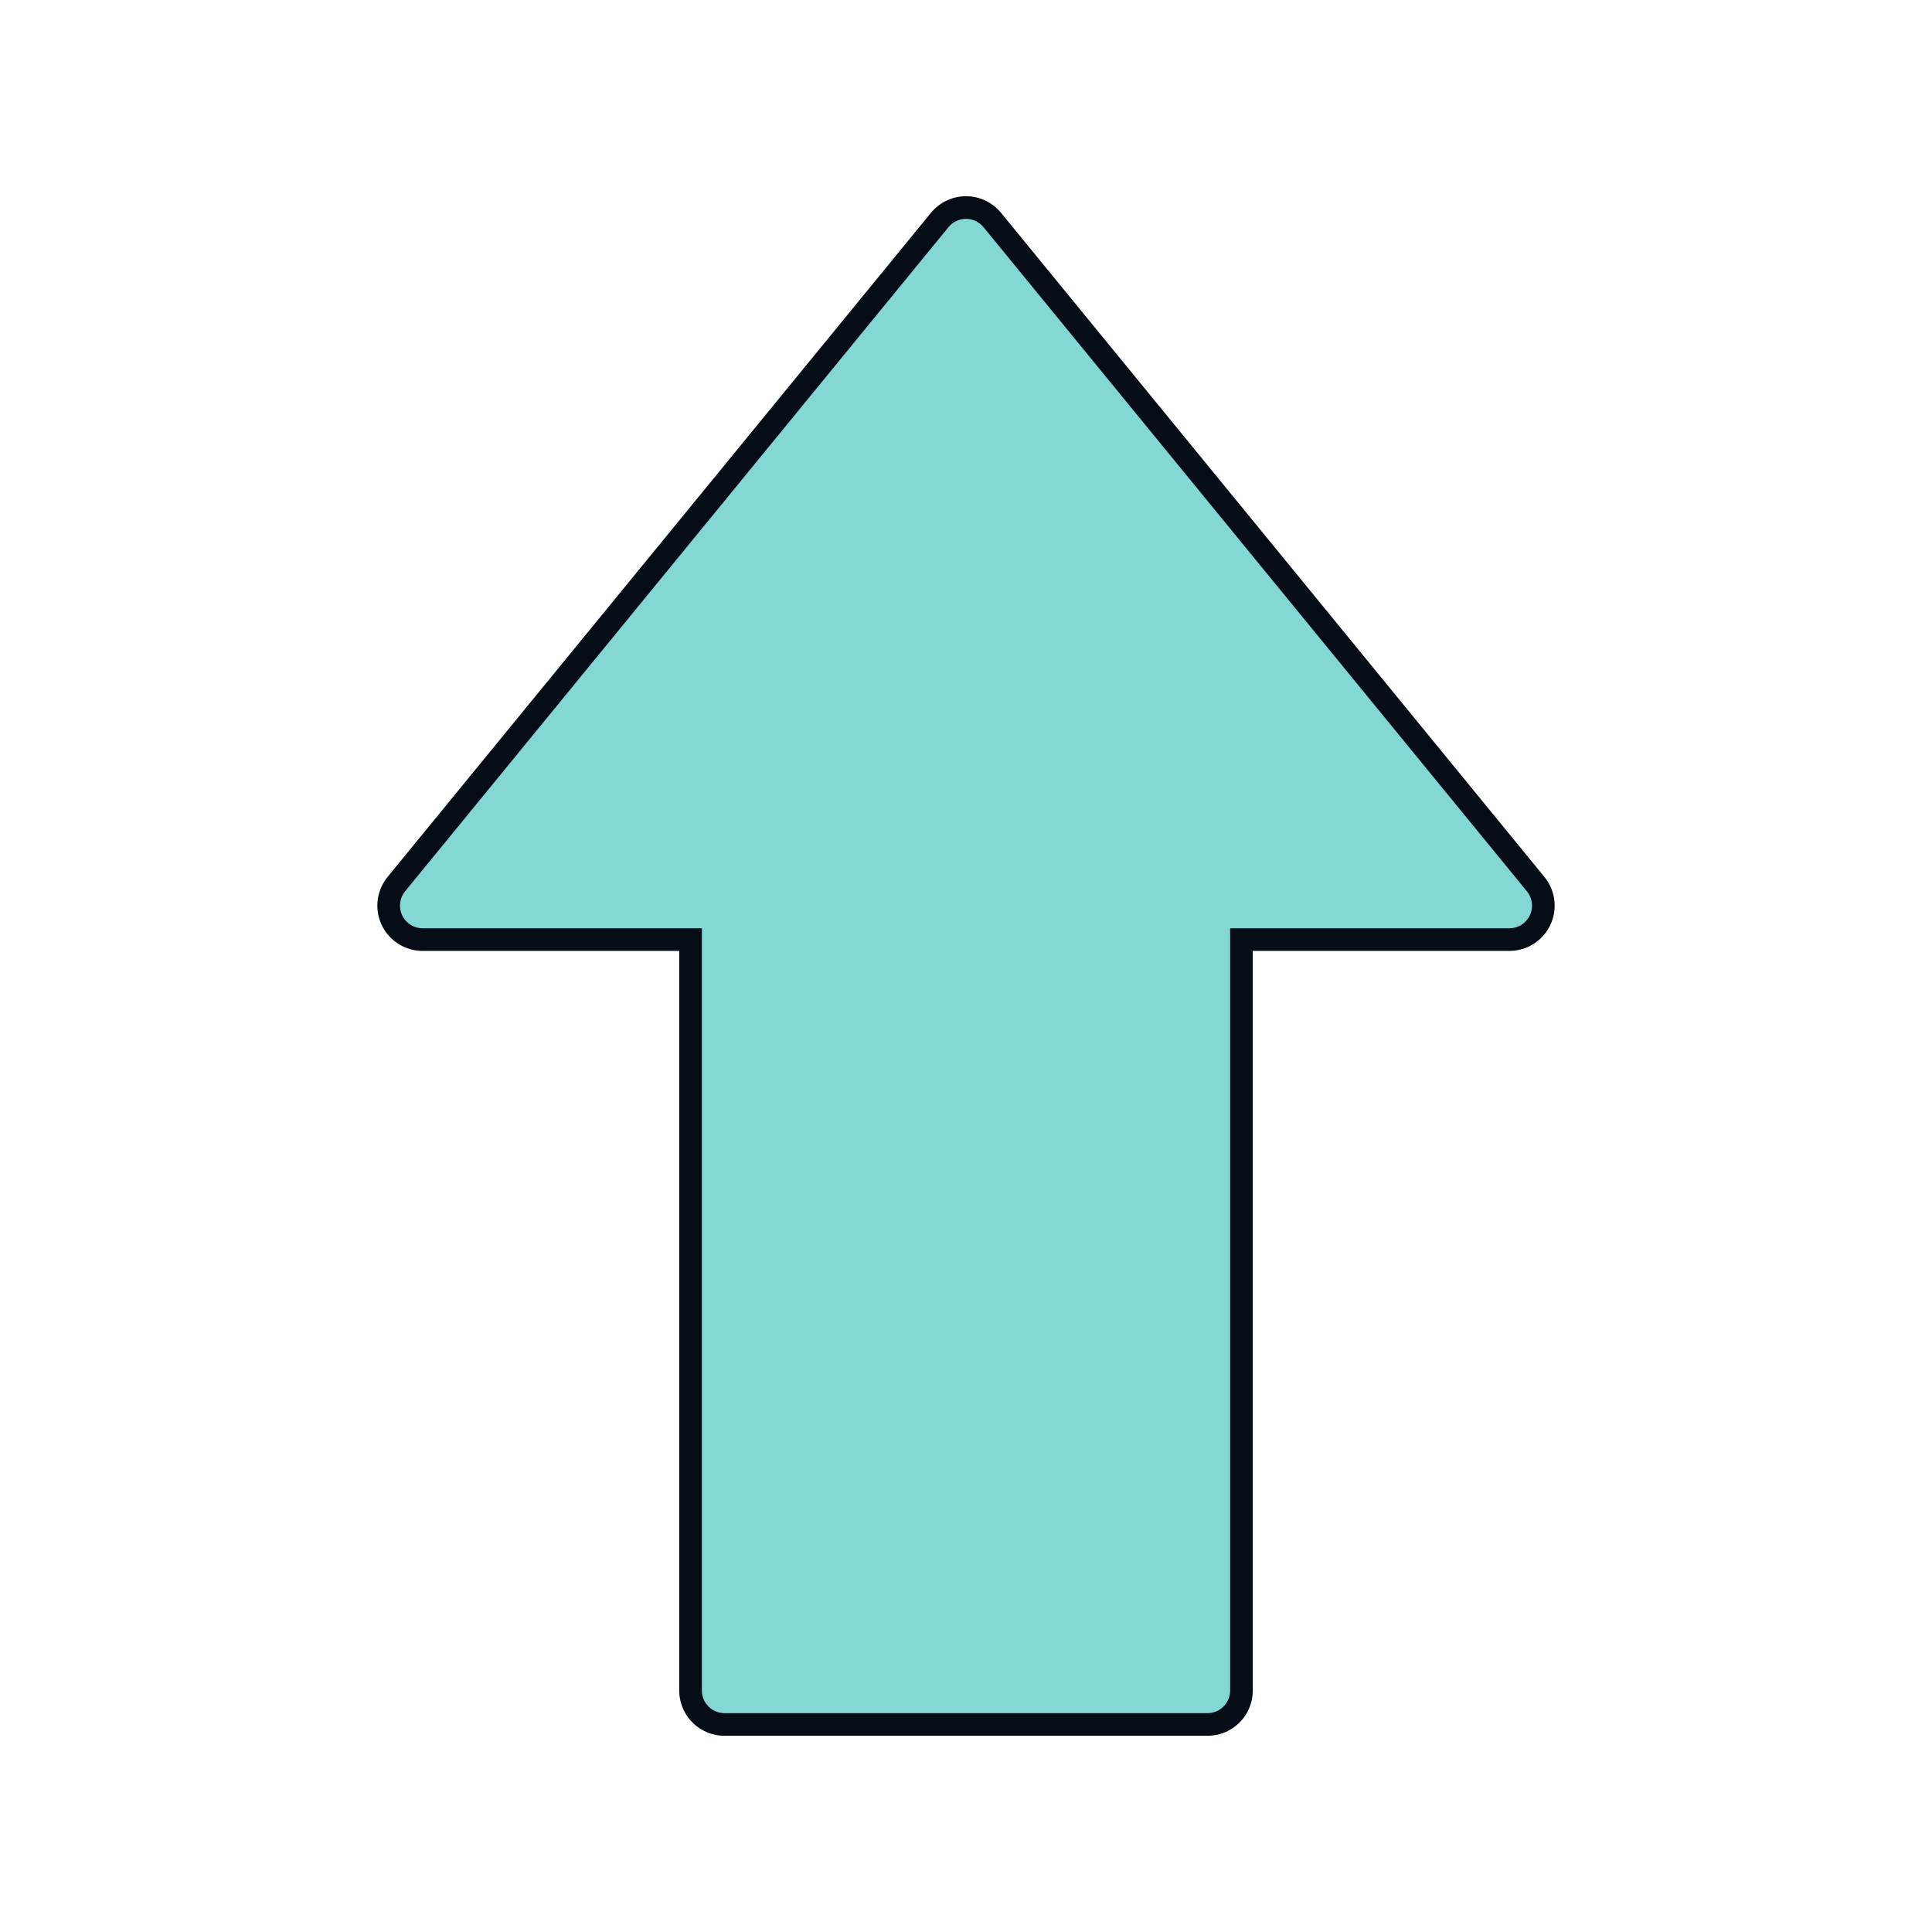
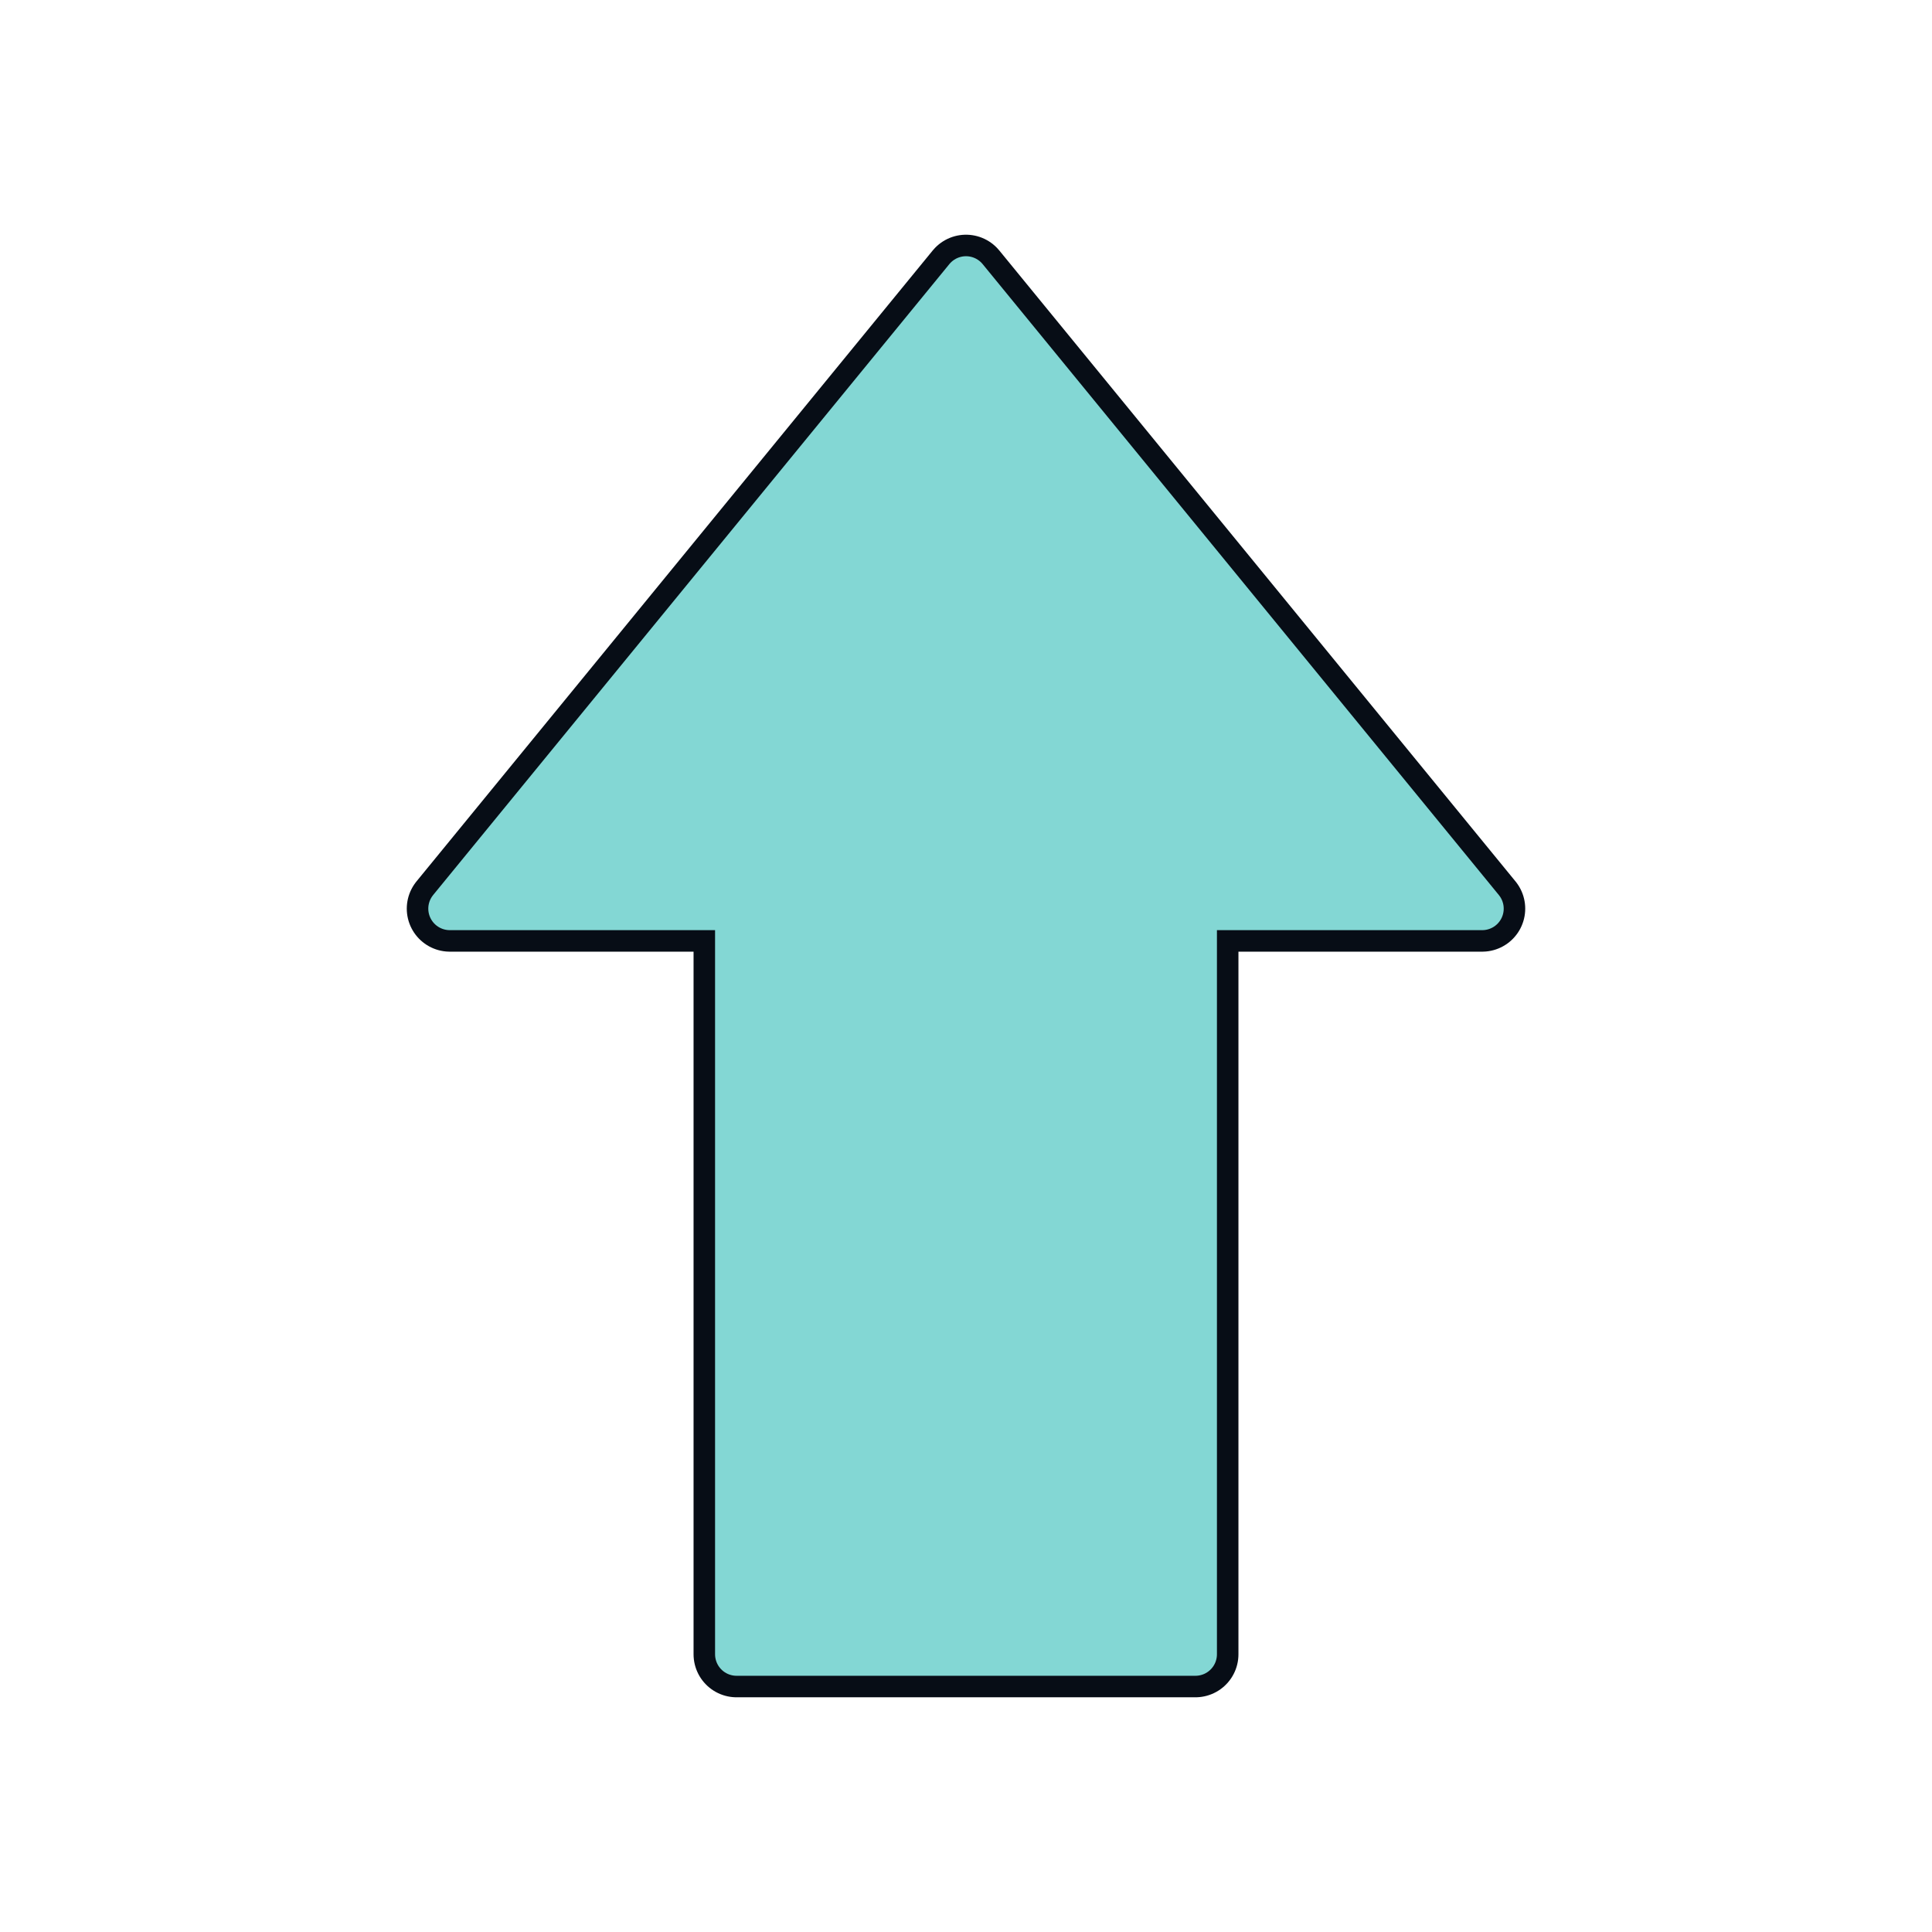
<svg xmlns="http://www.w3.org/2000/svg" width="40" height="40" viewBox="0 0 64 64">
-   <g fill="#83d7d4" stroke="#070d16" stroke-width="3" stroke-linejoin="round" stroke-linecap="round">
-     <path d="M14 30L32 8L50 30H40V56H24V30Z" />
+   <g transform="translate(1.6 1.6) scale(.95)">
+     <g fill="#83d7d4" stroke="#070d16" stroke-width="3" stroke-linejoin="round" stroke-linecap="round">
+       <path d="M14 30L32 8L50 30H40V56H24V30Z" fill="#fff4df" stroke="#fff4df" stroke-linejoin="round" stroke-linecap="round" stroke-width="1.867" />
+     </g>
+     <g fill="#83d7d4" stroke="#83d7d4" stroke-width="1.5" stroke-linejoin="round" stroke-linecap="round">
+       <path d="M14 30L32 8L50 30H40V56H24V30Z" fill="#fff4df" stroke="#fff4df" stroke-linejoin="round" stroke-linecap="round" stroke-width="1.867" />
+     </g>
  </g>
-   <g fill="#83d7d4" stroke="#83d7d4" stroke-width="1.5" stroke-linejoin="round" stroke-linecap="round">
-     <path d="M14 30L32 8L50 30H40V56H24V30Z" />
+   <g transform="translate(1.6 1.6) scale(.95)">
+     <g fill="#83d7d4" stroke="#070d16" stroke-width="3" stroke-linejoin="round" stroke-linecap="round">
+       <path d="M14 30L32 8L50 30H40V56H24V30Z" />
+     </g>
+     <g fill="#83d7d4" stroke="#83d7d4" stroke-width="1.5" stroke-linejoin="round" stroke-linecap="round">
+       <path d="M14 30L32 8L50 30H40V56H24V30Z" />
+     </g>
  </g>
</svg>
